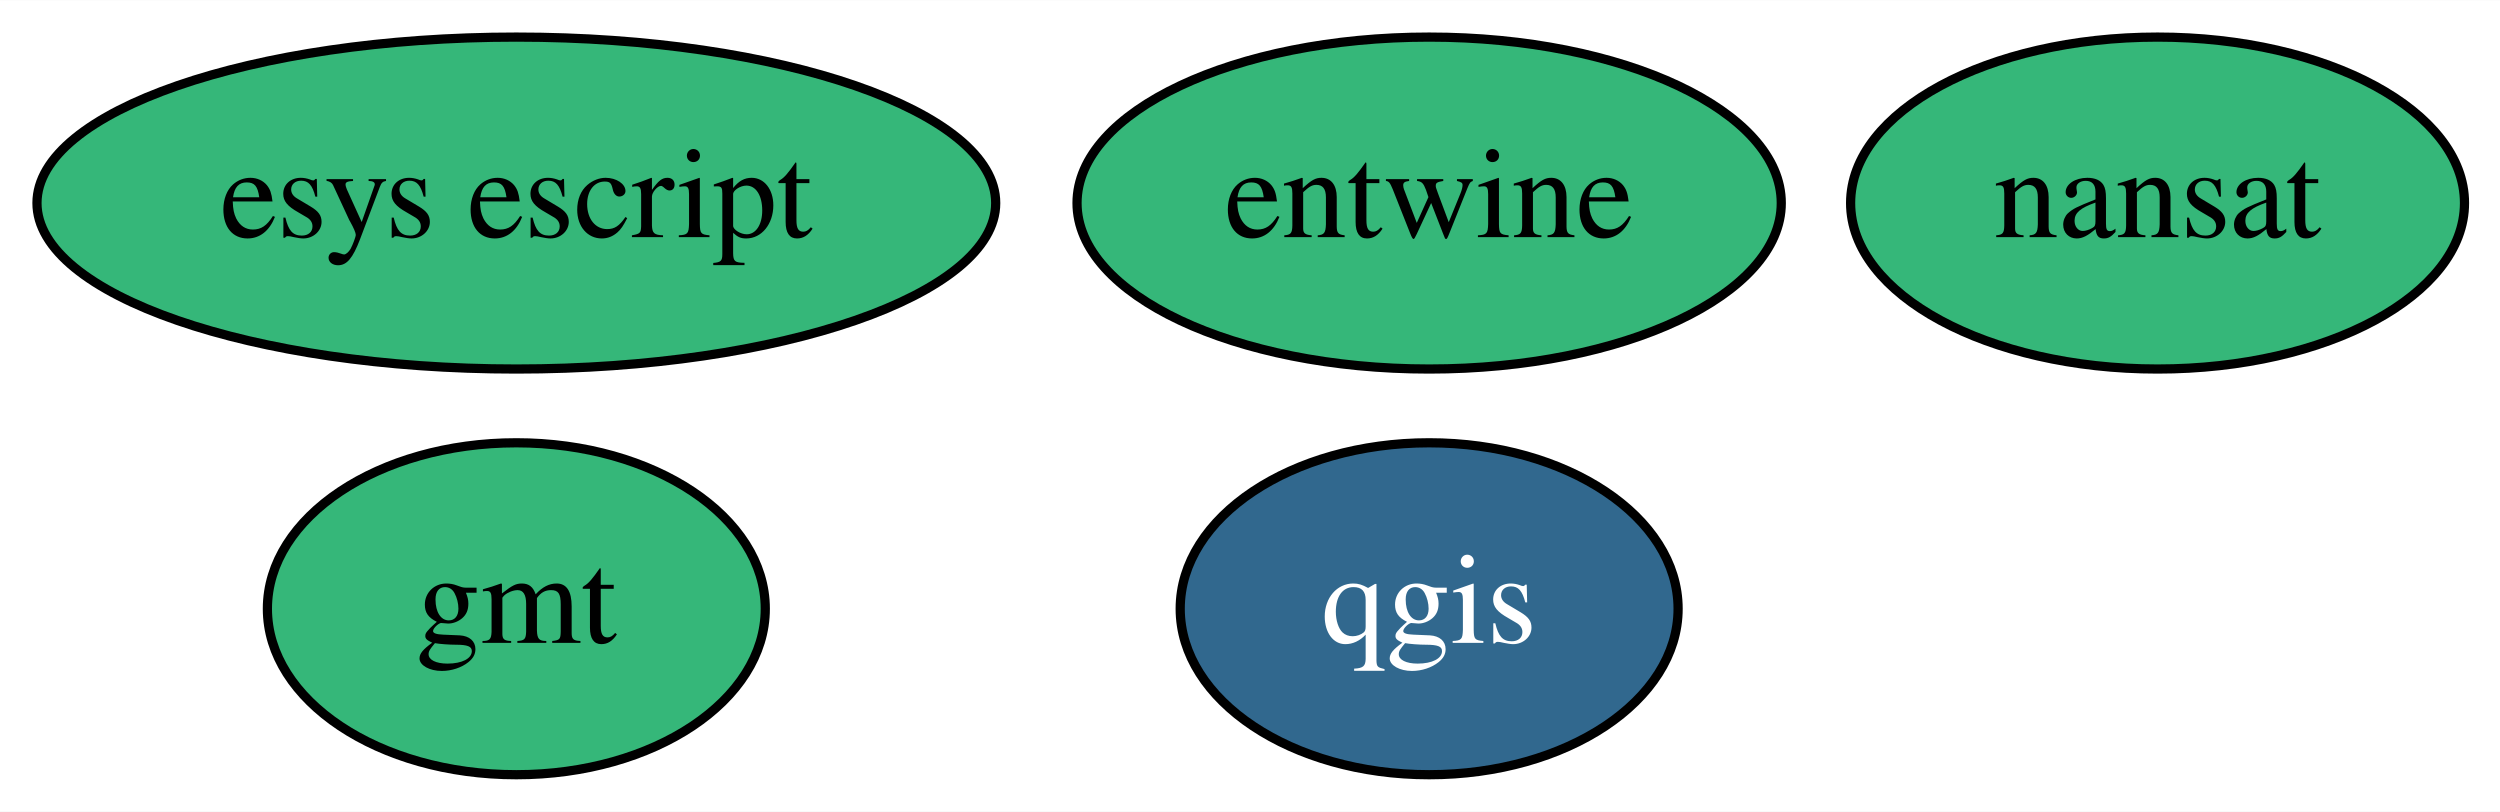
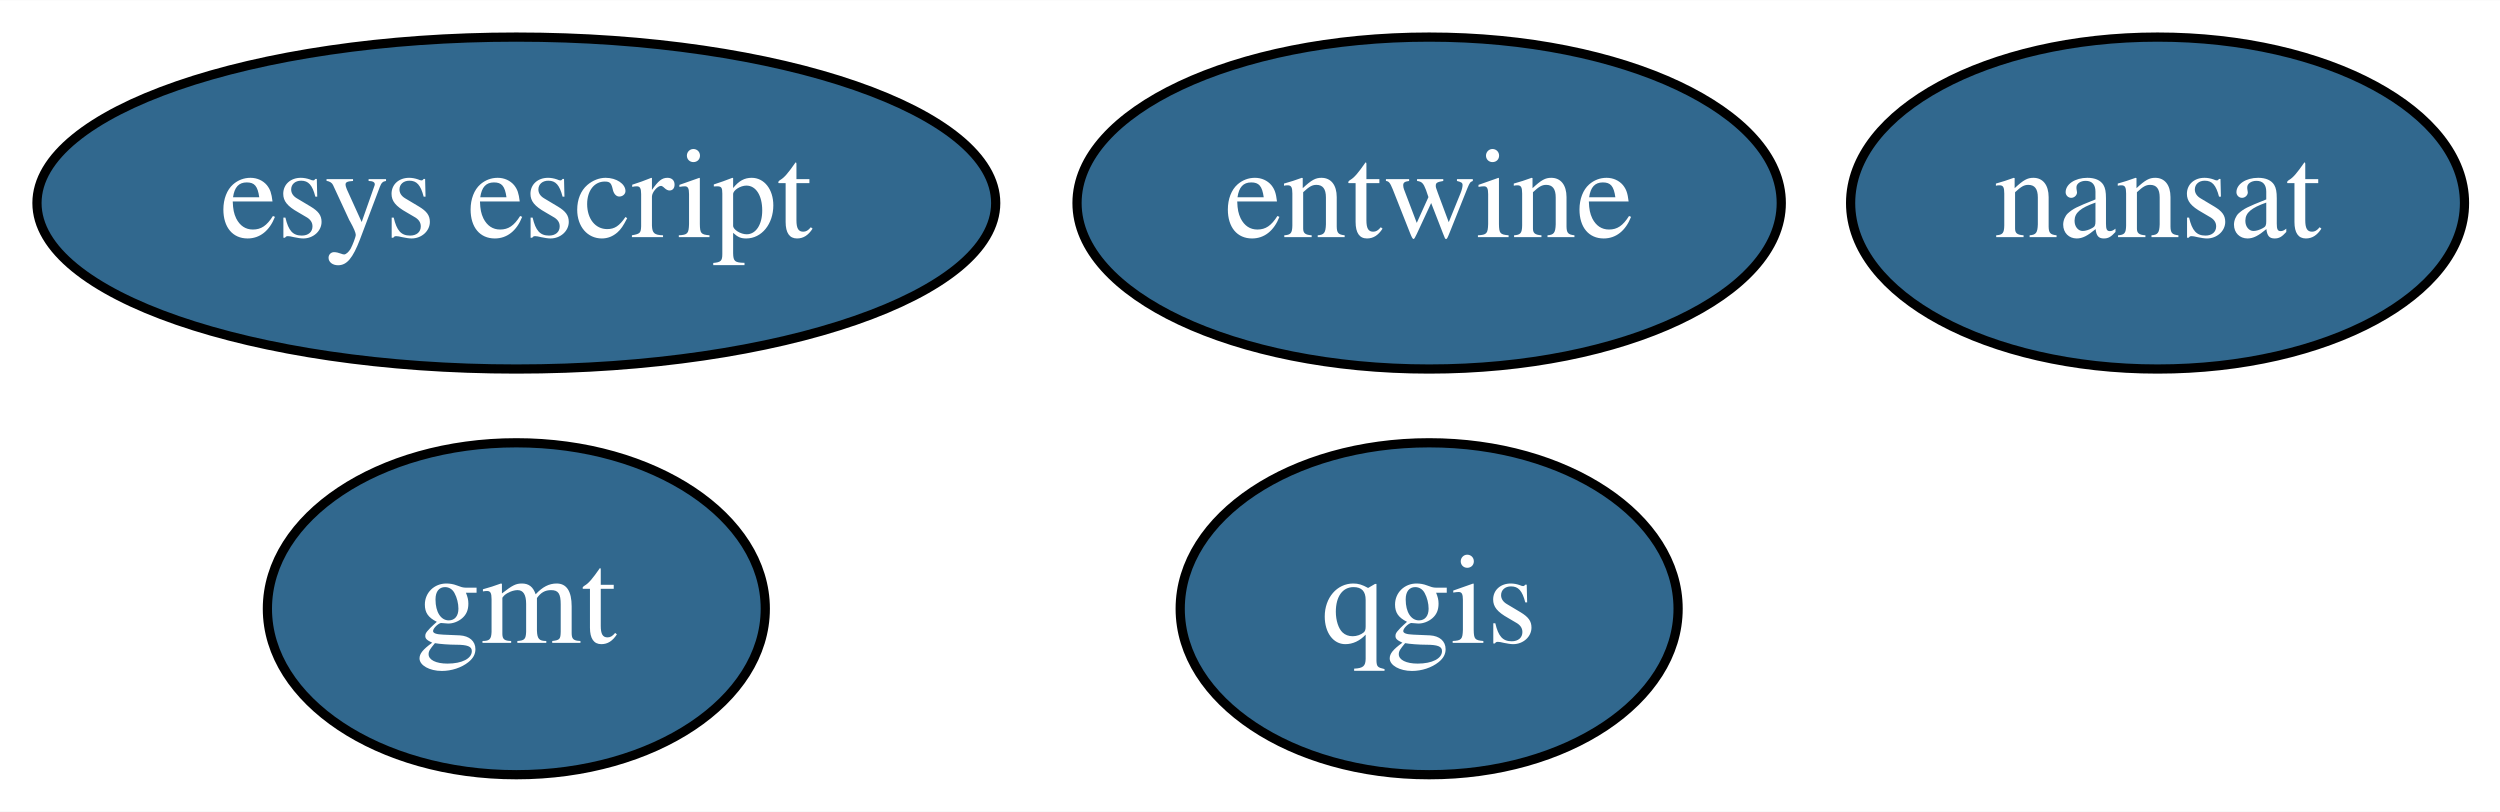
<svg xmlns="http://www.w3.org/2000/svg" xmlns:xlink="http://www.w3.org/1999/xlink" width="271pt" height="88pt" viewBox="0.00 0.00 271.14 88.00">
  <g id="graph0" class="graph" transform="scale(1 1) rotate(0) translate(4 84)">
    <polygon fill="white" stroke="transparent" points="-4,4 -4,-84 267.14,-84 267.14,4 -4,4" />
    <g id="node1" class="node">
      <g id="a_node1">
-         <a xlink:href="https://github.com/conda-forge/gmt-feedstock" xlink:title="gmt">
-           <ellipse fill="#35b779" stroke="black" cx="52" cy="-18" rx="27" ry="18" />
-           <text text-anchor="middle" x="52" y="-14.3" font-family="Times,serif" font-size="14.00">gmt</text>
+         <a xlink:href="https://github.com/conda-forge/gmt-feedstock/pull/99" xlink:title="gmt">
+           <ellipse fill="#31688e" stroke="black" cx="52" cy="-18" rx="27" ry="18" />
+           <text text-anchor="middle" x="52" y="-14.3" font-family="Times,serif" font-size="14.00" fill="white">gmt</text>
        </a>
      </g>
    </g>
    <g id="node2" class="node">
      <g id="a_node2">
-         <a xlink:href="https://github.com/conda-forge/nansat-feedstock" xlink:title="nansat">
-           <ellipse fill="#35b779" stroke="black" cx="230" cy="-62" rx="33.29" ry="18" />
-           <text text-anchor="middle" x="230" y="-58.3" font-family="Times,serif" font-size="14.00">nansat</text>
+         <a xlink:href="https://github.com/conda-forge/nansat-feedstock/pull/31" xlink:title="nansat">
+           <ellipse fill="#31688e" stroke="black" cx="230" cy="-62" rx="33.29" ry="18" />
+           <text text-anchor="middle" x="230" y="-58.3" font-family="Times,serif" font-size="14.00" fill="white">nansat</text>
        </a>
      </g>
    </g>
    <g id="node3" class="node">
      <g id="a_node3">
        <a xlink:href="https://github.com/conda-forge/qgis-feedstock/pull/124" xlink:title="qgis">
          <ellipse fill="#31688e" stroke="black" cx="151" cy="-18" rx="27" ry="18" />
          <text text-anchor="middle" x="151" y="-14.3" font-family="Times,serif" font-size="14.00" fill="white">qgis</text>
        </a>
      </g>
    </g>
    <g id="node4" class="node">
      <g id="a_node4">
-         <a xlink:href="https://github.com/conda-forge/entwine-feedstock" xlink:title="entwine">
-           <ellipse fill="#35b779" stroke="black" cx="151" cy="-62" rx="38.19" ry="18" />
-           <text text-anchor="middle" x="151" y="-58.3" font-family="Times,serif" font-size="14.00">entwine</text>
+         <a xlink:href="https://github.com/conda-forge/entwine-feedstock/pull/15" xlink:title="entwine">
+           <ellipse fill="#31688e" stroke="black" cx="151" cy="-62" rx="38.19" ry="18" />
+           <text text-anchor="middle" x="151" y="-58.3" font-family="Times,serif" font-size="14.00" fill="white">entwine</text>
        </a>
      </g>
    </g>
    <g id="node5" class="node">
      <g id="a_node5">
-         <a xlink:href="https://github.com/conda-forge/esys-escript-feedstock" xlink:title="esys escript">
-           <ellipse fill="#35b779" stroke="black" cx="52" cy="-62" rx="51.99" ry="18" />
-           <text text-anchor="middle" x="52" y="-58.3" font-family="Times,serif" font-size="14.00">esys escript</text>
+         <a xlink:href="https://github.com/conda-forge/esys-escript-feedstock/pull/16" xlink:title="esys escript">
+           <ellipse fill="#31688e" stroke="black" cx="52" cy="-62" rx="51.99" ry="18" />
+           <text text-anchor="middle" x="52" y="-58.3" font-family="Times,serif" font-size="14.00" fill="white">esys escript</text>
        </a>
      </g>
    </g>
  </g>
</svg>
